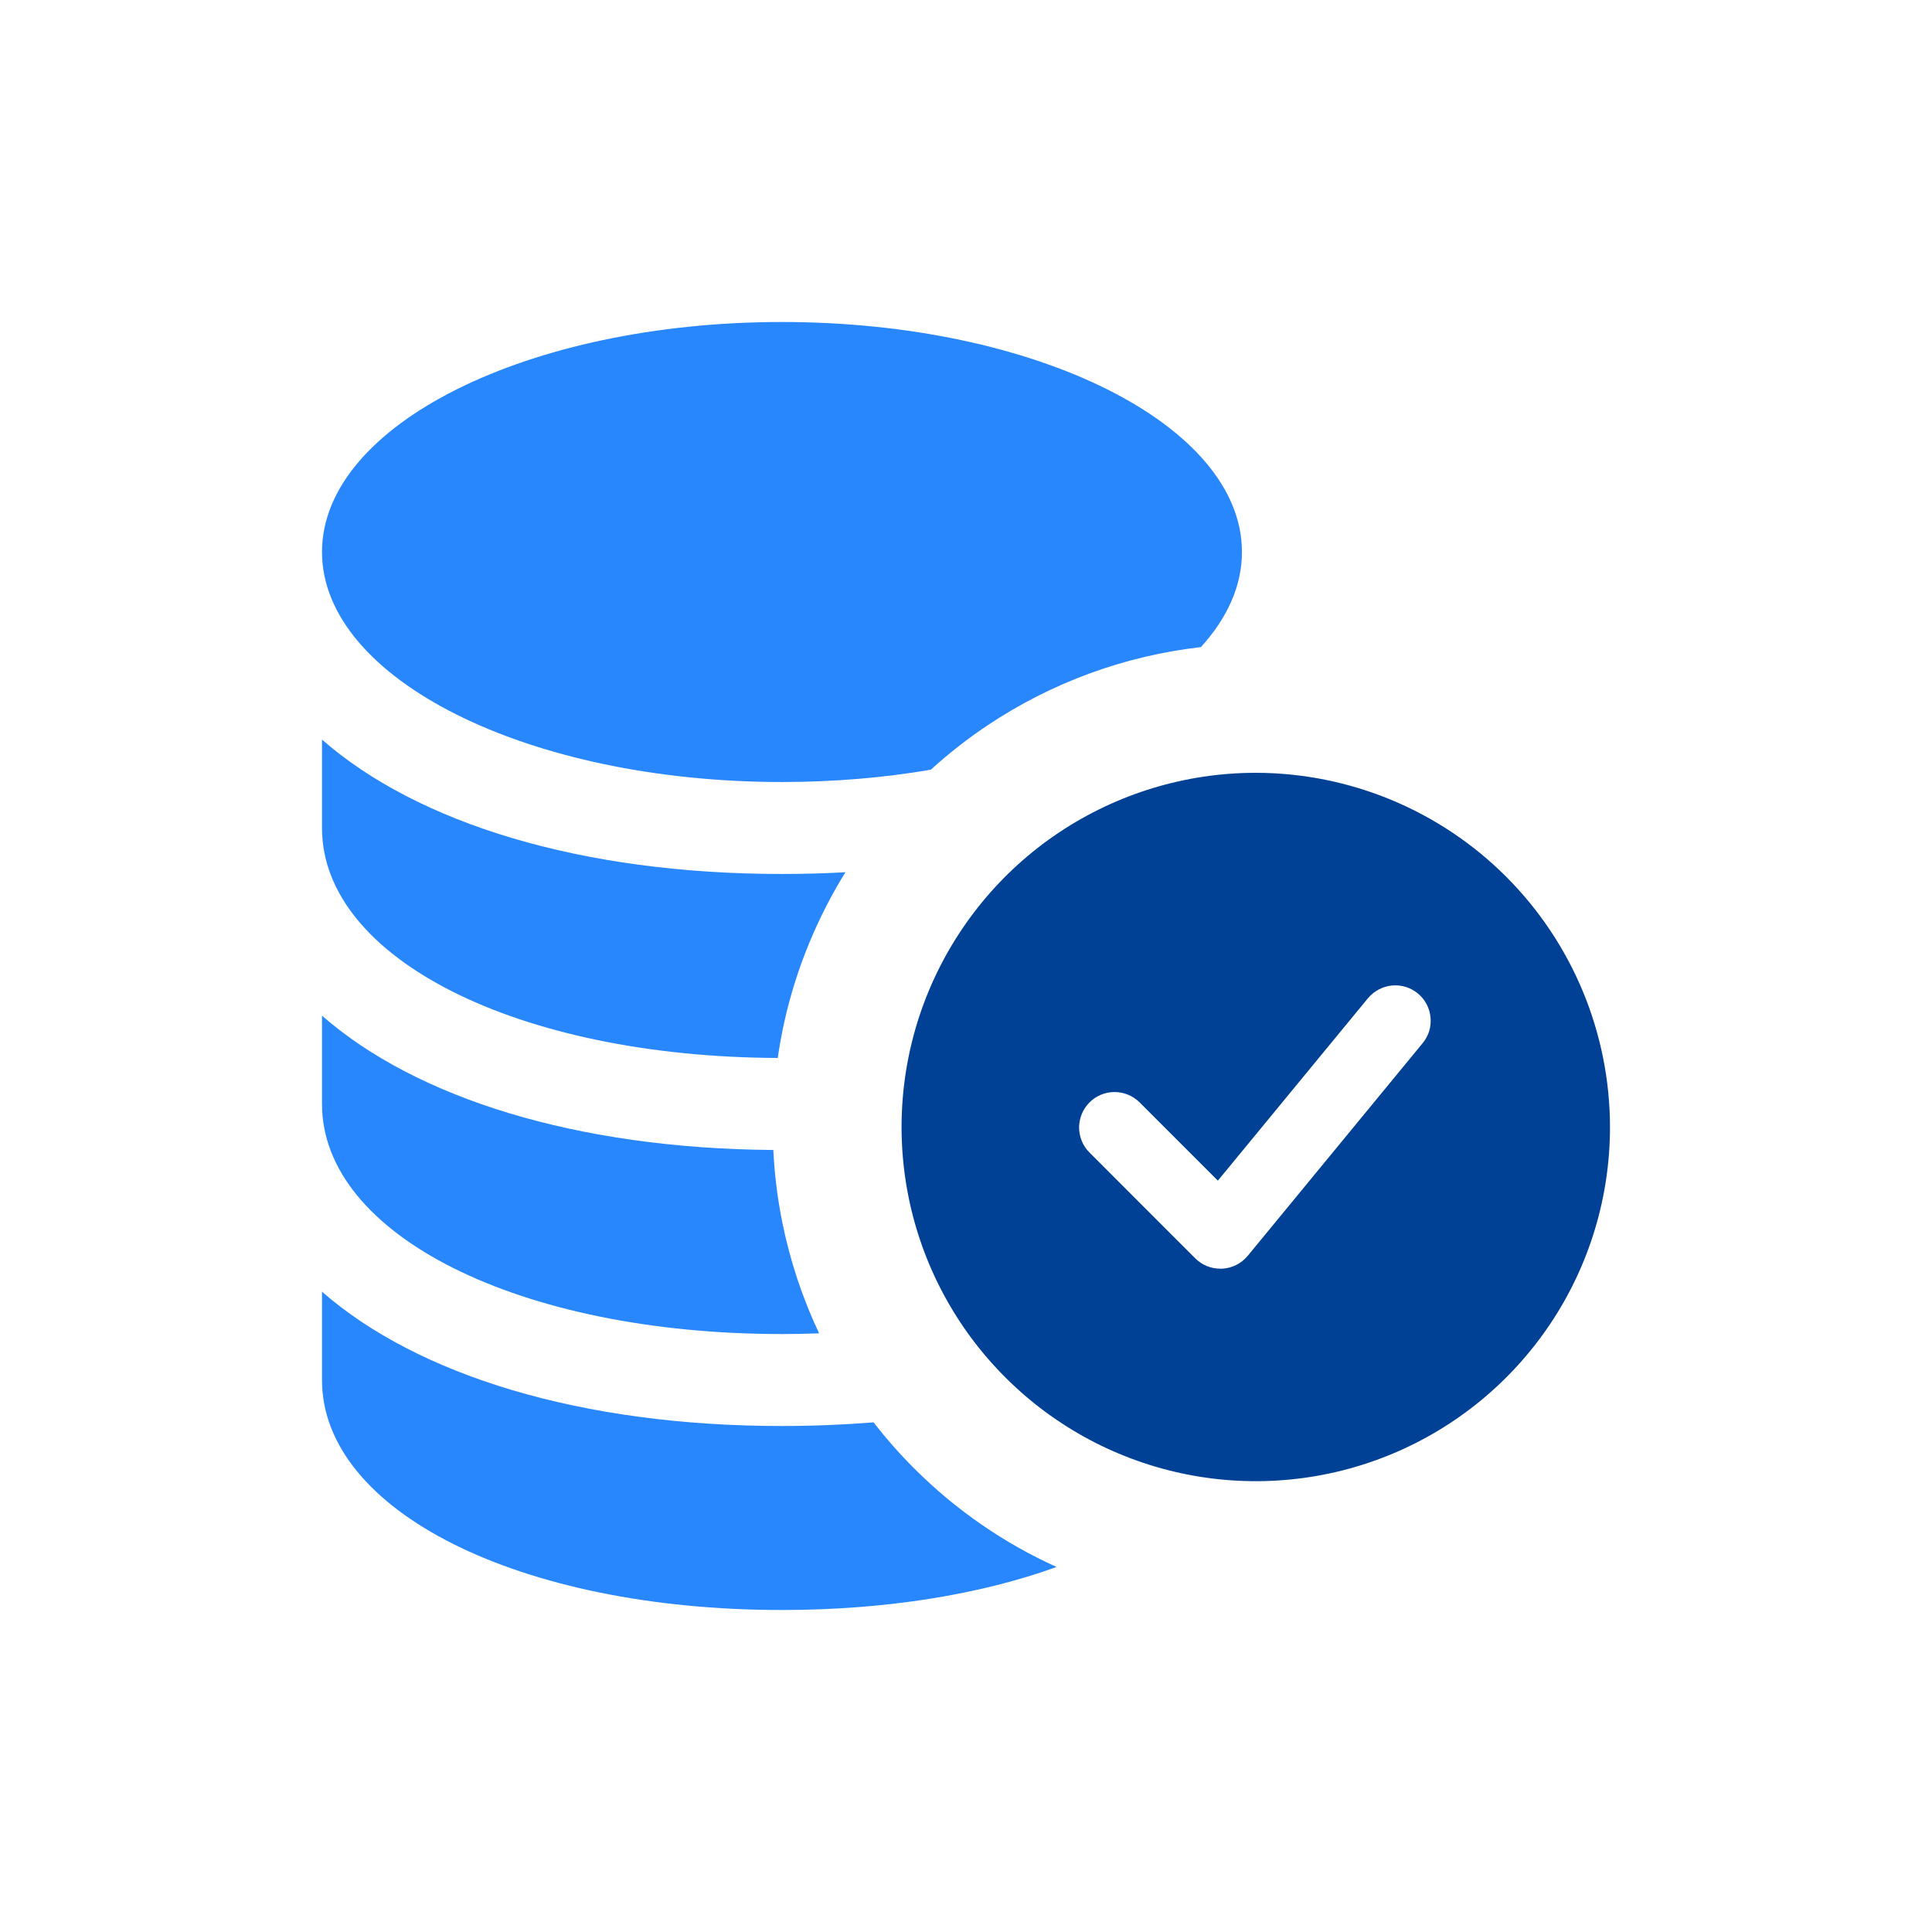
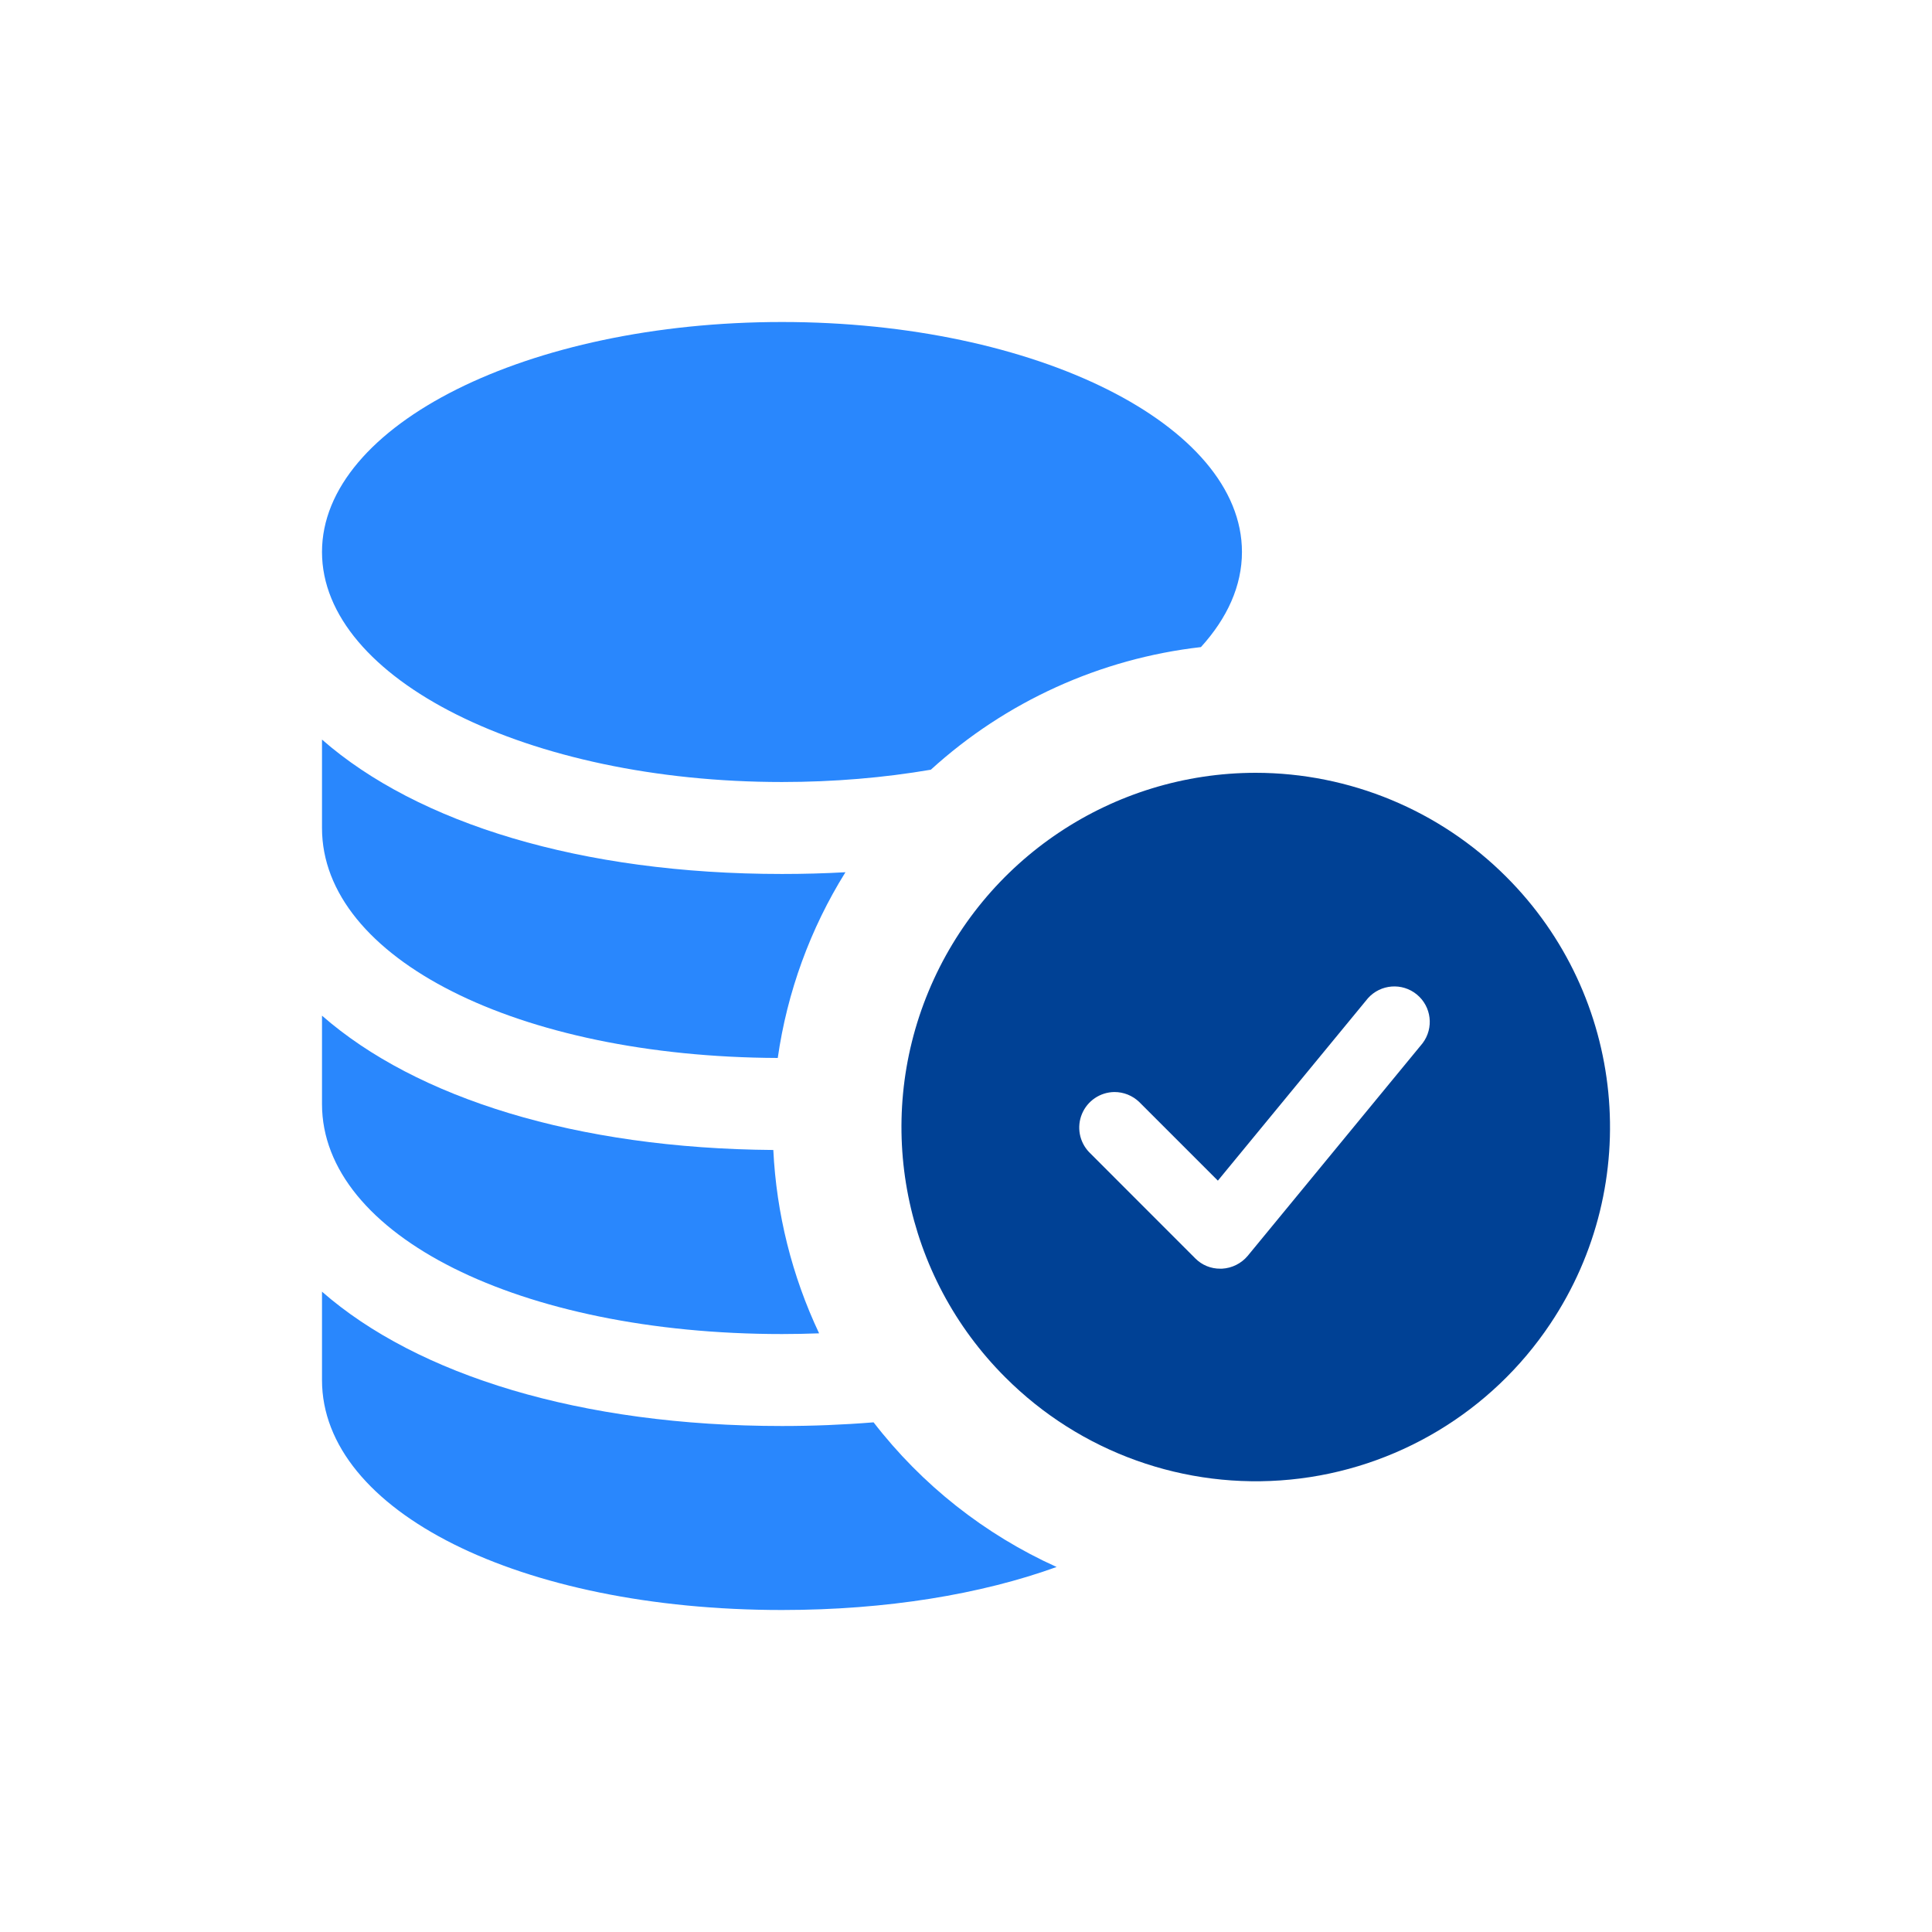
- <svg xmlns="http://www.w3.org/2000/svg" version="1.1" id="Layer_1" x="0px" y="0px" width="30px" height="30px" viewBox="-5 -5 30 30" enable-background="new -5 -5 30 30" xml:space="preserve">
-   <path fill="#2987FD" d="M7.143,0c3.945,0,7.142,1.599,7.142,3.571c0,0.527-0.228,1.027-0.637,1.477  c-1.182,0.135-2.319,0.55-3.315,1.216c-0.311,0.208-0.605,0.438-0.879,0.688C8.729,7.076,7.952,7.143,7.143,7.143  C3.198,7.143,0,5.544,0,3.571S3.198,0,7.143,0z M8.128,8.544c-0.321,0.018-0.65,0.027-0.985,0.027C4.02,8.571,1.483,7.783,0,6.484  v1.373c0,2.025,3.038,3.555,7.077,3.571c0.088-0.613,0.253-1.218,0.494-1.798C7.728,9.252,7.914,8.889,8.128,8.544z M7.008,12.857  C3.947,12.834,1.461,12.05,0,10.771v1.372c0,2.037,3.071,3.572,7.143,3.572c0.194,0,0.386-0.004,0.576-0.011  c-0.261-0.552-0.454-1.136-0.575-1.741C7.071,13.597,7.026,13.227,7.008,12.857z M8.565,17.086  c-0.458,0.037-0.933,0.057-1.422,0.057c-3.123,0-5.66-0.789-7.143-2.086v1.372C0,18.465,3.071,20,7.143,20  c1.625,0,3.09-0.244,4.264-0.668c-0.819-0.37-1.568-0.887-2.21-1.529C8.97,17.577,8.76,17.338,8.565,17.086z" />
-   <path fill="#004195" d="M14.5,7c-1.088,0-2.151,0.323-3.056,0.927C10.54,8.531,9.835,9.39,9.418,10.395  c-0.416,1.005-0.525,2.111-0.313,3.178c0.212,1.066,0.736,2.047,1.506,2.815c0.769,0.77,1.748,1.293,2.815,1.506  c1.067,0.212,2.173,0.104,3.179-0.313c1.004-0.416,1.863-1.121,2.468-2.025S20,13.588,20,12.5c-0.002-1.458-0.582-2.856-1.613-3.887  S15.958,7.002,14.5,7L14.5,7z M17.09,11.199L14.375,14.5c-0.049,0.059-0.109,0.107-0.178,0.142s-0.144,0.054-0.221,0.058  c-0.009,0-0.018,0-0.026,0c-0.072,0.001-0.144-0.014-0.21-0.041c-0.067-0.027-0.128-0.068-0.18-0.119l-1.649-1.65  c-0.101-0.104-0.155-0.242-0.155-0.387c0.002-0.145,0.06-0.283,0.162-0.385c0.102-0.102,0.24-0.16,0.384-0.161  c0.145-0.001,0.284,0.055,0.388,0.155l1.221,1.221l2.33-2.832c0.094-0.112,0.227-0.184,0.372-0.198s0.29,0.03,0.403,0.123  c0.112,0.092,0.184,0.226,0.197,0.372C17.228,10.941,17.184,11.087,17.09,11.199L17.09,11.199z" />
+ <svg xmlns="http://www.w3.org/2000/svg" width="30" height="30" viewBox="-5 -5 30 30">
+   <path fill="#2987FD" d="M7.143 0c3.945 0 7.142 1.599 7.142 3.571 0 .527-.228 1.027-.637 1.477a7.493 7.493 0 00-4.194 1.904c-.725.124-1.502.191-2.311.191C3.198 7.143 0 5.544 0 3.571S3.198 0 7.143 0zm.985 8.544c-.321.018-.65.027-.985.027-3.123 0-5.66-.788-7.143-2.087v1.373c0 2.025 3.038 3.555 7.077 3.571a7.445 7.445 0 011.051-2.884zm-1.12 4.313C3.947 12.834 1.461 12.05 0 10.771v1.372c0 2.037 3.071 3.572 7.143 3.572.194 0 .386-.004.576-.011a7.52 7.52 0 01-.711-2.847zm1.557 4.229a17.67 17.67 0 01-1.422.057c-3.123 0-5.66-.789-7.143-2.086v1.372C0 18.465 3.071 20 7.143 20c1.625 0 3.09-.244 4.264-.668a7.482 7.482 0 01-2.842-2.246z" />
+   <path fill="#004195" d="M14.5 7a5.505 5.505 0 00-5.082 3.395 5.49 5.49 0 001.193 5.993 5.497 5.497 0 008.462-.832 5.494 5.494 0 00-.686-6.943A5.508 5.508 0 0014.5 7zm2.59 4.199L14.375 14.5a.56.56 0 01-.399.2h-.026a.538.538 0 01-.39-.16l-1.649-1.65a.552.552 0 01.391-.933.554.554 0 01.388.155l1.221 1.221 2.33-2.832a.55.55 0 01.849.698z" />
</svg>
